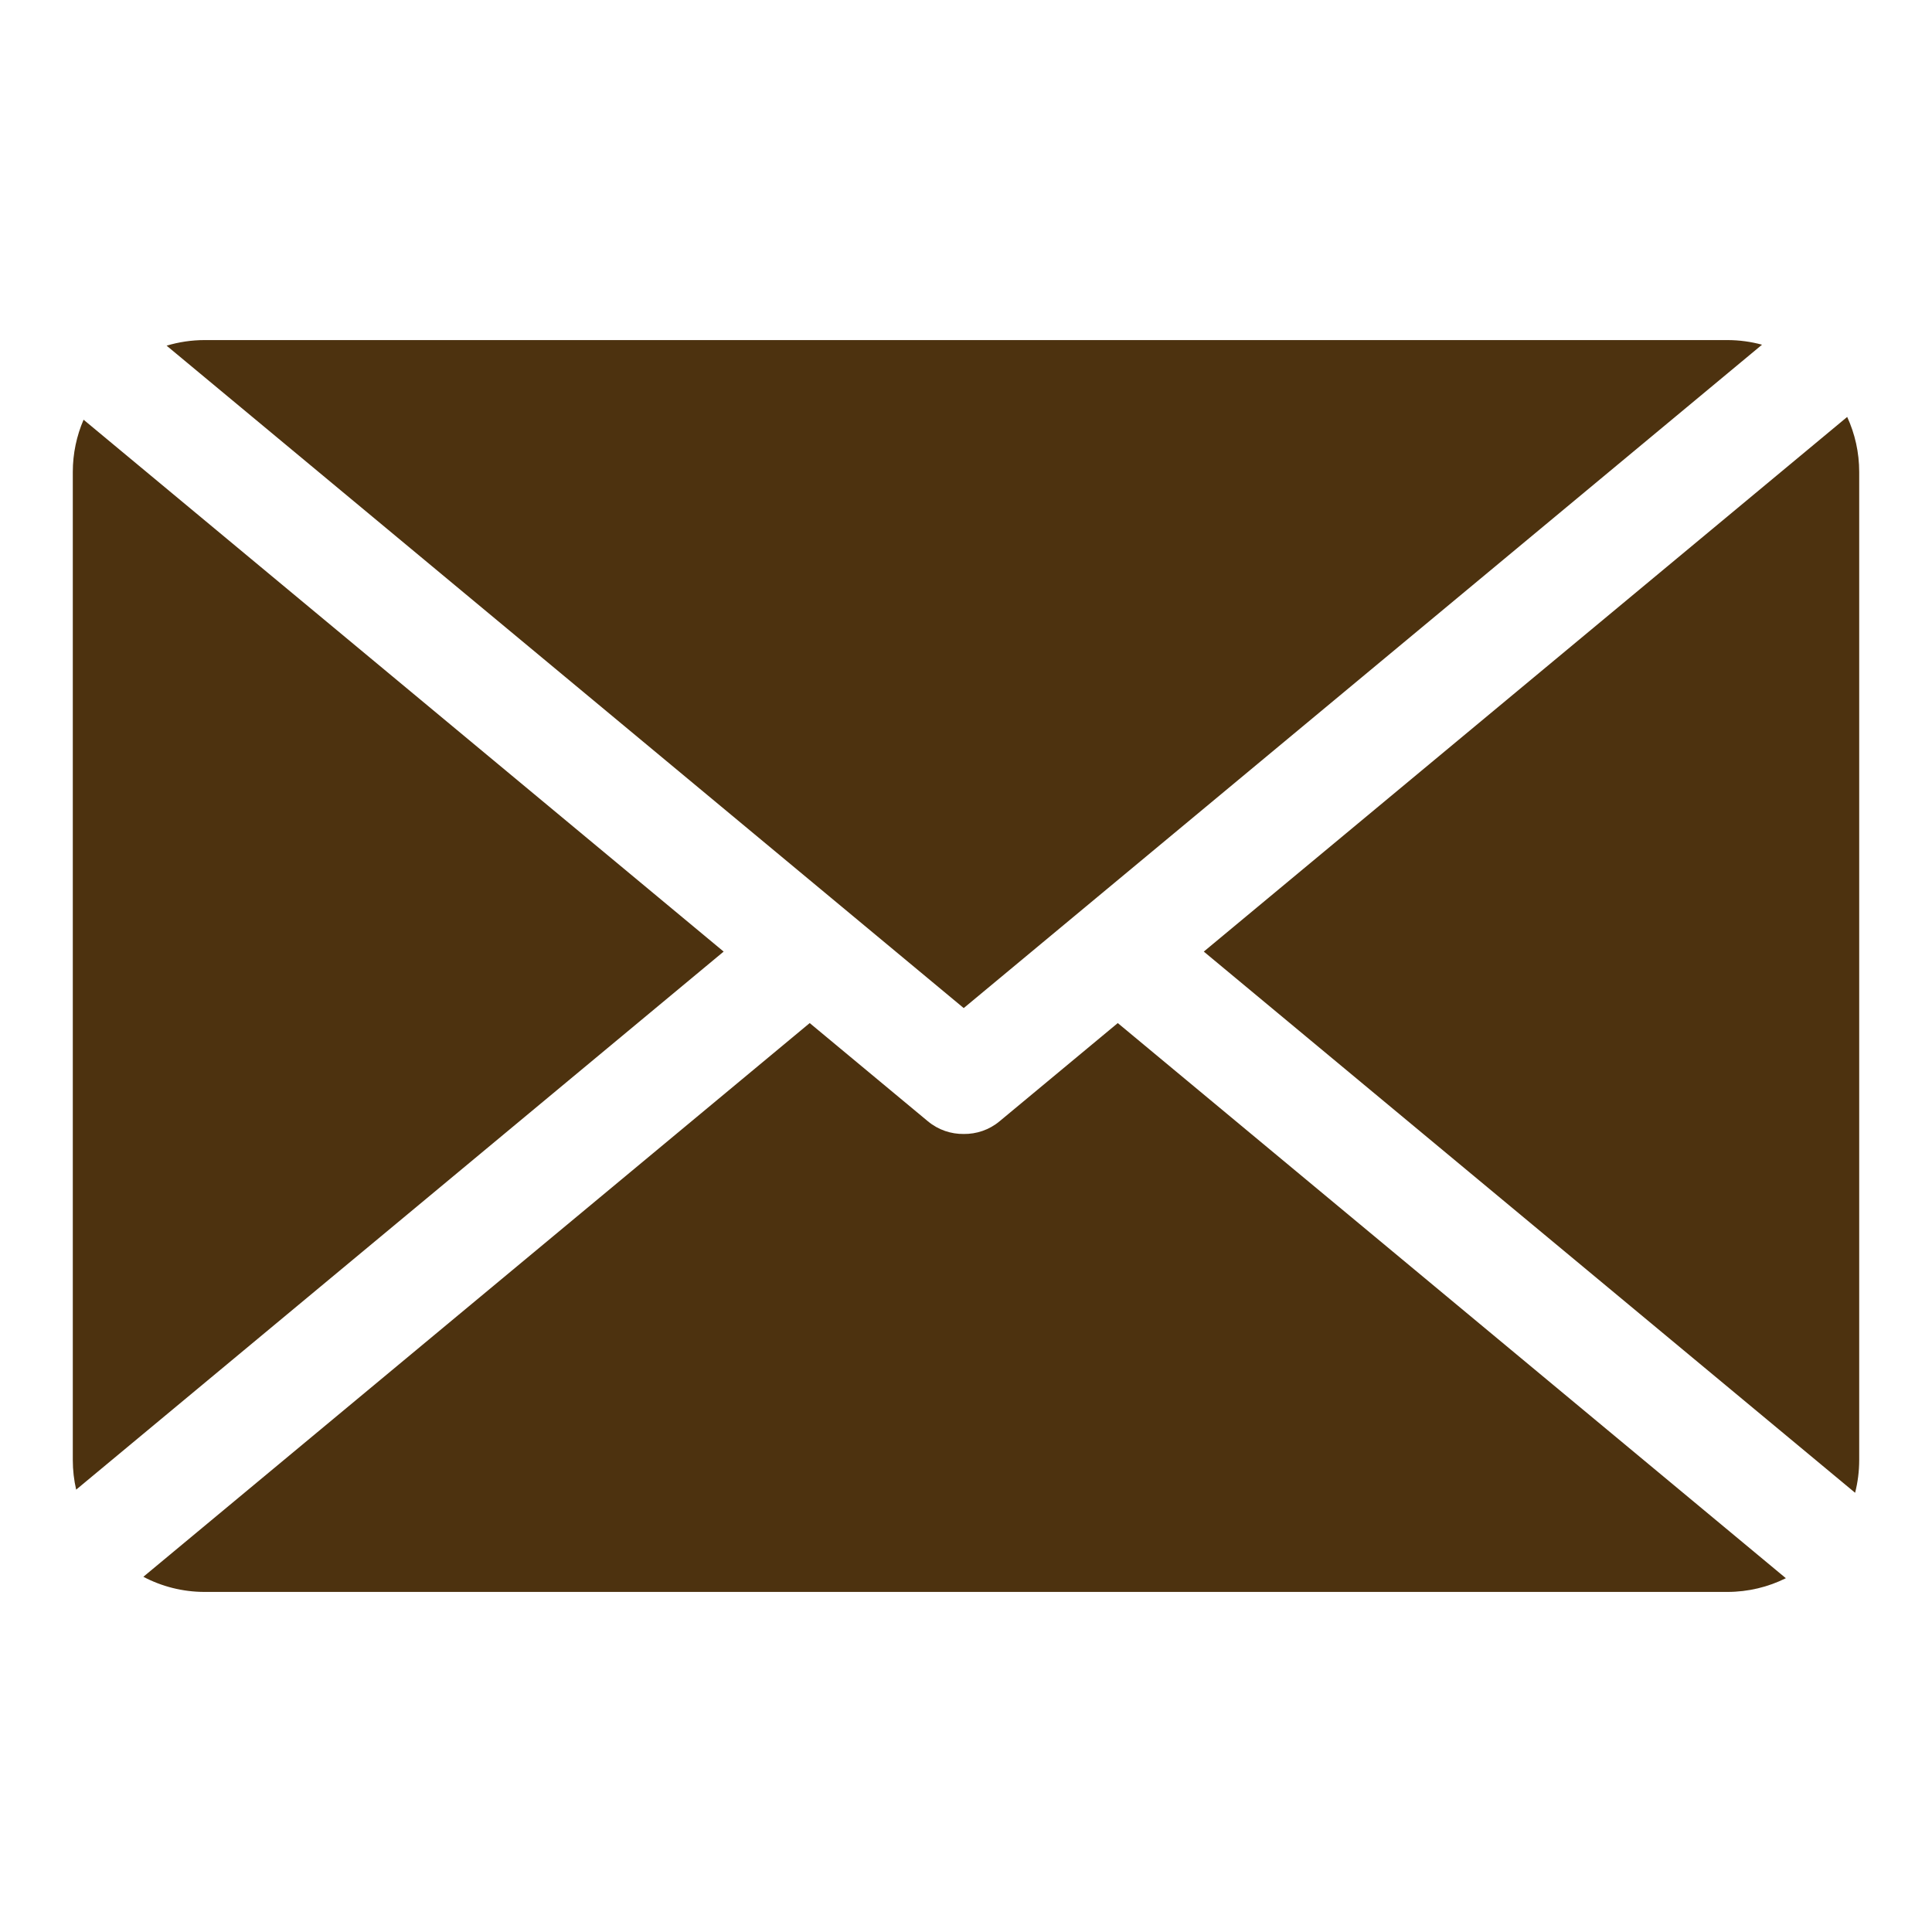
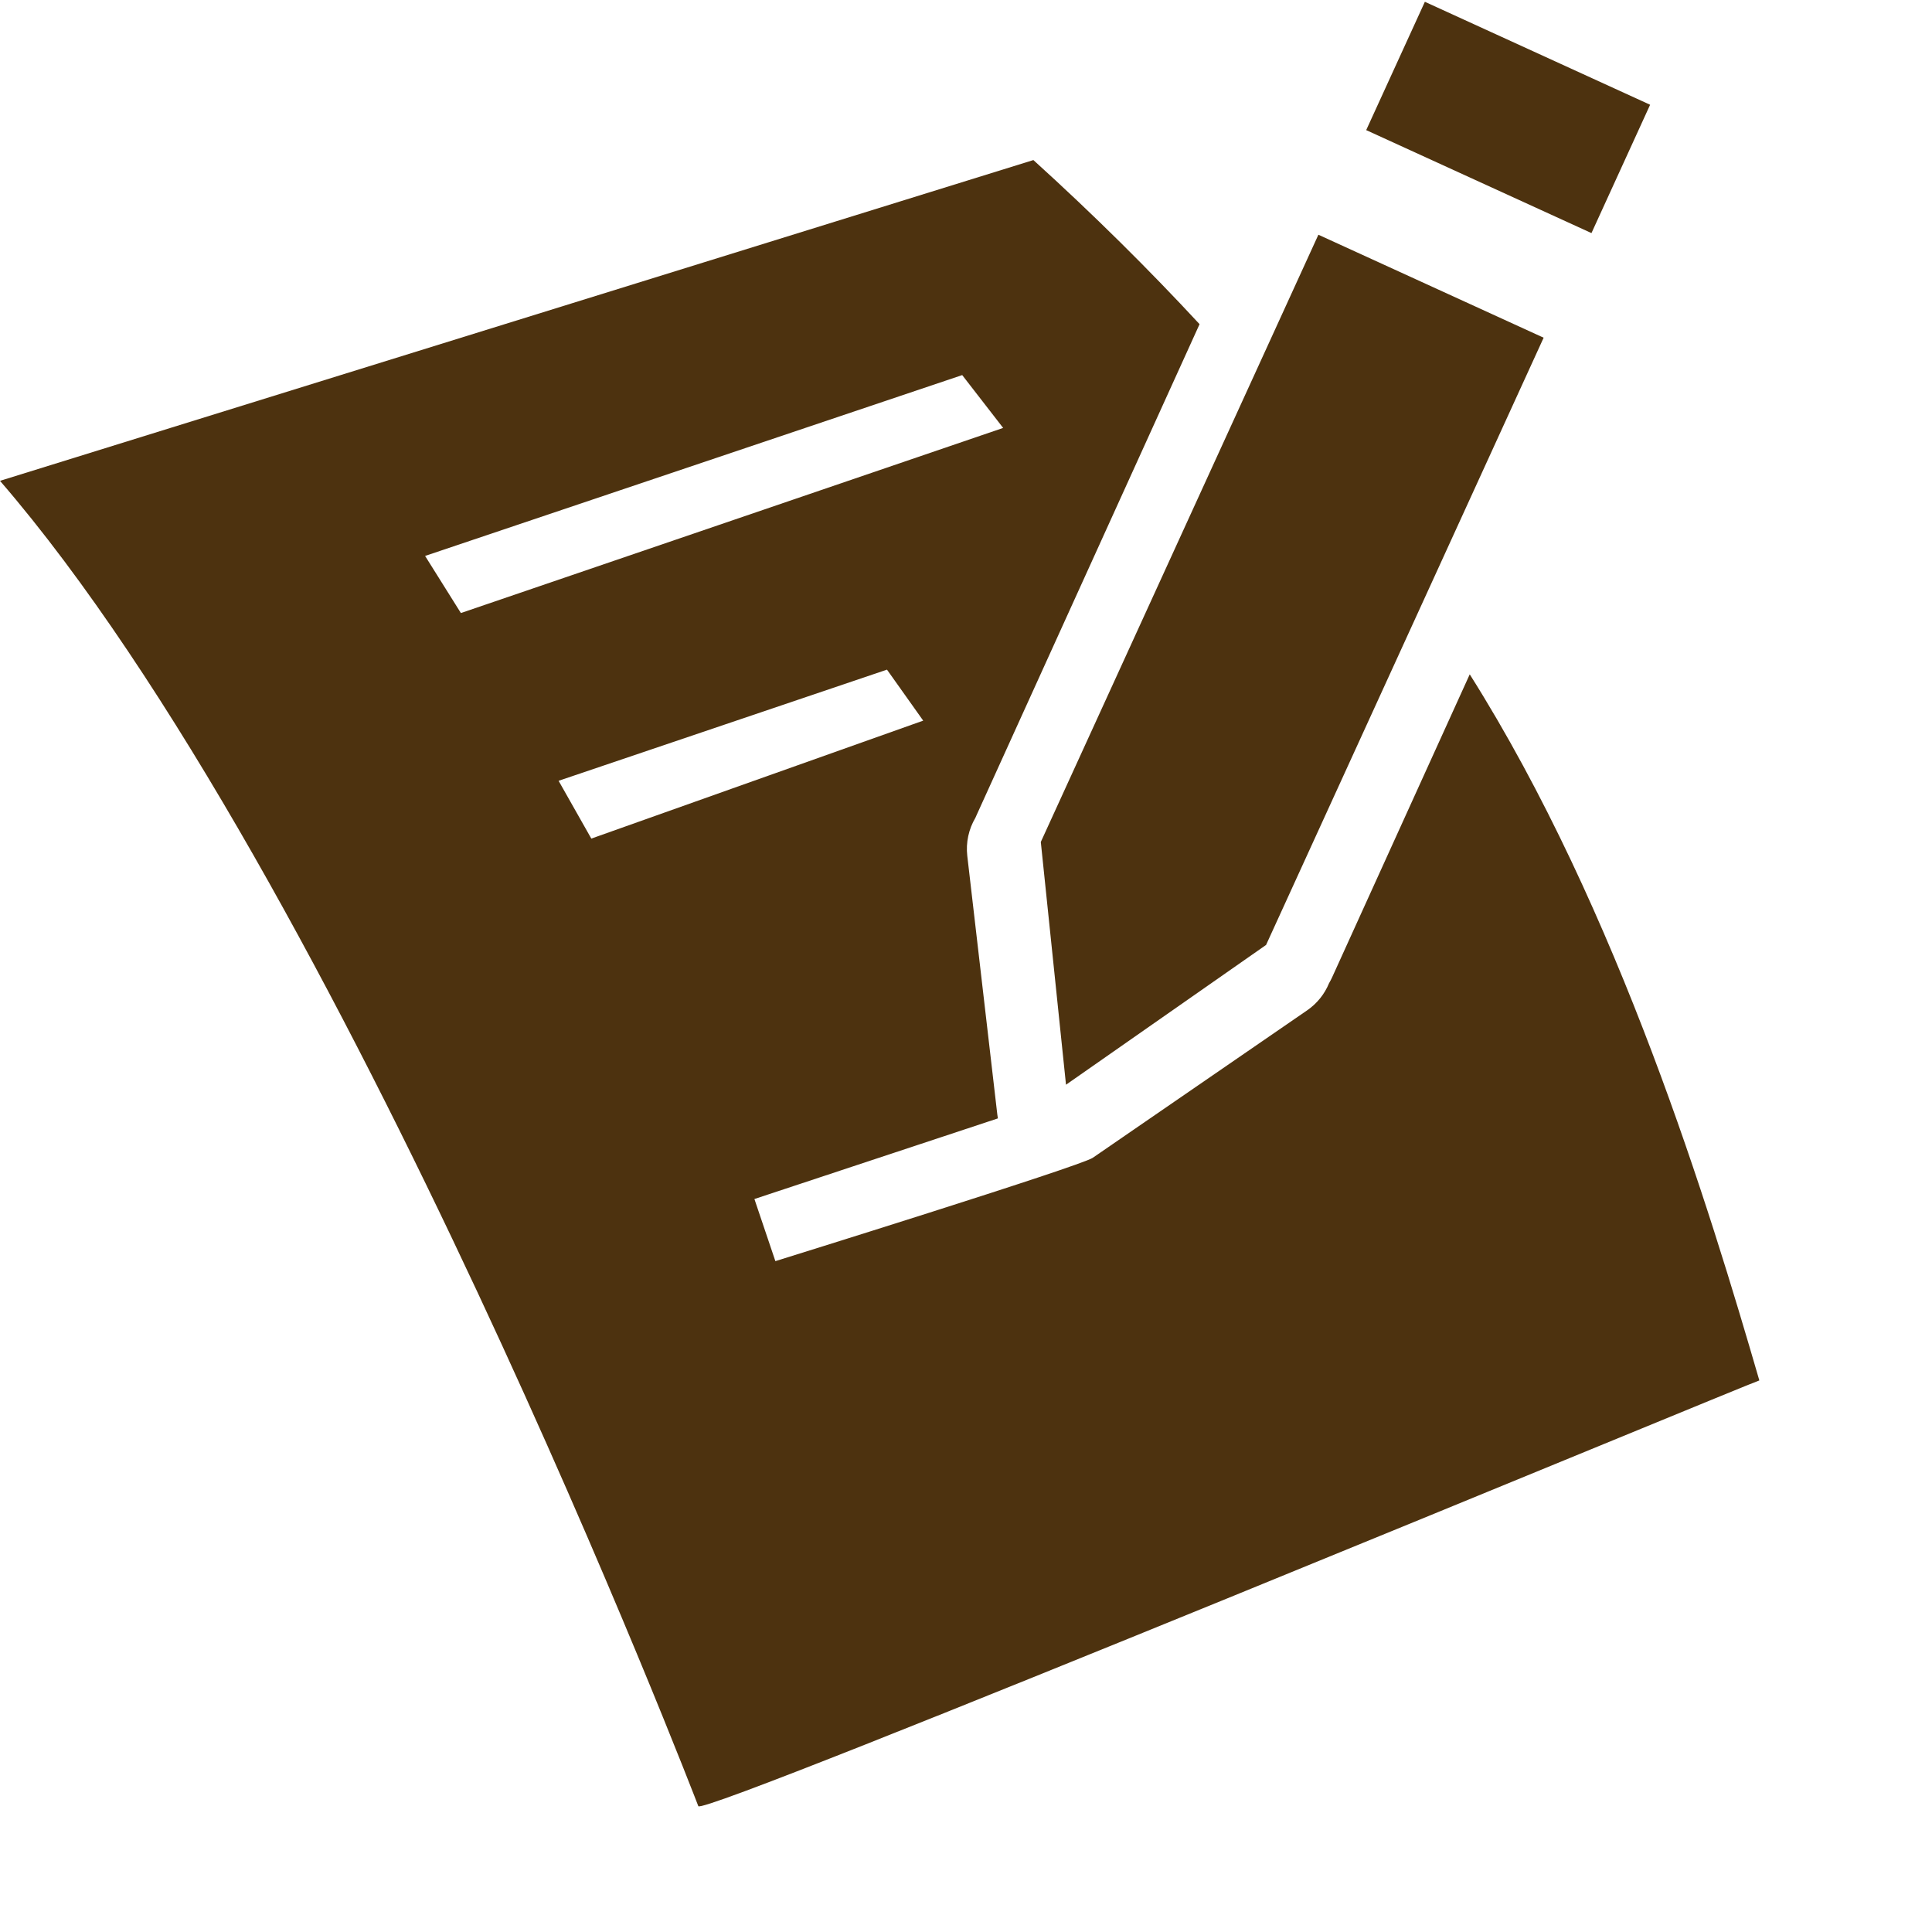
- <svg xmlns="http://www.w3.org/2000/svg" width="100%" height="100%" viewBox="0 0 50 50" version="1.1" xml:space="preserve" style="fill-rule:evenodd;clip-rule:evenodd;stroke-linejoin:round;stroke-miterlimit:2;">
-   <rect x="0" y="0" width="50" height="50" style="fill:#7b5952;fill-opacity:0;" />
-   <path d="M4.312,8.946c0.312,-0.094 0.644,-0.145 0.987,-0.145l39.402,0c0.312,0 0.613,0.042 0.9,0.12l-20.66,17.168l-20.629,-17.143Zm43.493,1.844c0.2,0.434 0.311,0.917 0.311,1.426l0,25.568c0,0.293 -0.037,0.578 -0.106,0.849l-16.856,-14.006l16.651,-13.837Zm-1.587,30.054c-0.457,0.227 -0.972,0.355 -1.517,0.355l-39.402,-0c-0.574,-0 -1.115,-0.142 -1.589,-0.392l17.245,-14.33l3.059,2.542c0.271,0.225 0.601,0.332 0.927,0.328c0.327,0.004 0.657,-0.103 0.927,-0.328l3.06,-2.542l17.29,14.367Zm-44.247,-2.292c-0.057,-0.247 -0.087,-0.504 -0.087,-0.768l-0,-25.568c-0,-0.481 0.1,-0.939 0.279,-1.354l16.565,13.765l-16.757,13.925Z" style="fill:#4d320f;" />
+ <svg xmlns="http://www.w3.org/2000/svg" width="100%" height="100%" viewBox="0 0 139 139" version="1.1" xml:space="preserve" style="fill-rule:evenodd;clip-rule:evenodd;stroke-linejoin:round;stroke-miterlimit:2;">
+   <path d="M55.785,90.734c0,-0 21.946,-6.823 22.837,-7.436l15.421,-10.607c0.718,-0.494 1.259,-1.178 1.579,-1.957c0.081,-0.137 0.155,-0.28 0.223,-0.428l9.897,-21.79c10.738,17.01 17.264,38.513 20.836,50.801c-0.546,0.131 -76.069,31.468 -76.337,30.627c-0,0 -25.647,-66.872 -50.241,-95.35l74.348,-23.078c4.338,3.932 8.312,7.876 11.956,11.807l-16.058,35.355l-0.066,0.152c-0.484,0.816 -0.7,1.781 -0.587,2.755l2.159,18.593c0.011,0.096 0.025,0.191 0.043,0.286l-17.518,5.801l1.508,4.469Zm-13.242,-30.401l23.878,-8.486l-2.606,-3.669l-23.626,7.997l2.354,4.158Zm-9.384,-16.227l39.014,-13.318l-2.946,-3.802l-38.643,13.011l2.575,4.109Z" style="fill:#4d320f;" />
+   <path d="M74.882,60.577l19.971,-43.689l16.206,7.409l-19.97,43.688l-14.394,10.057l-1.813,-17.465Z" style="fill:#4d320f;" />
+   <path d="M118.72,7.537l-4.22,9.233l-16.207,-7.409l4.221,-9.232l16.206,7.408Z" style="fill:#4d320f;" />
+   <rect x="0" y="0" width="139" height="139" style="fill:#ebebeb;fill-opacity:0;" />
</svg>
